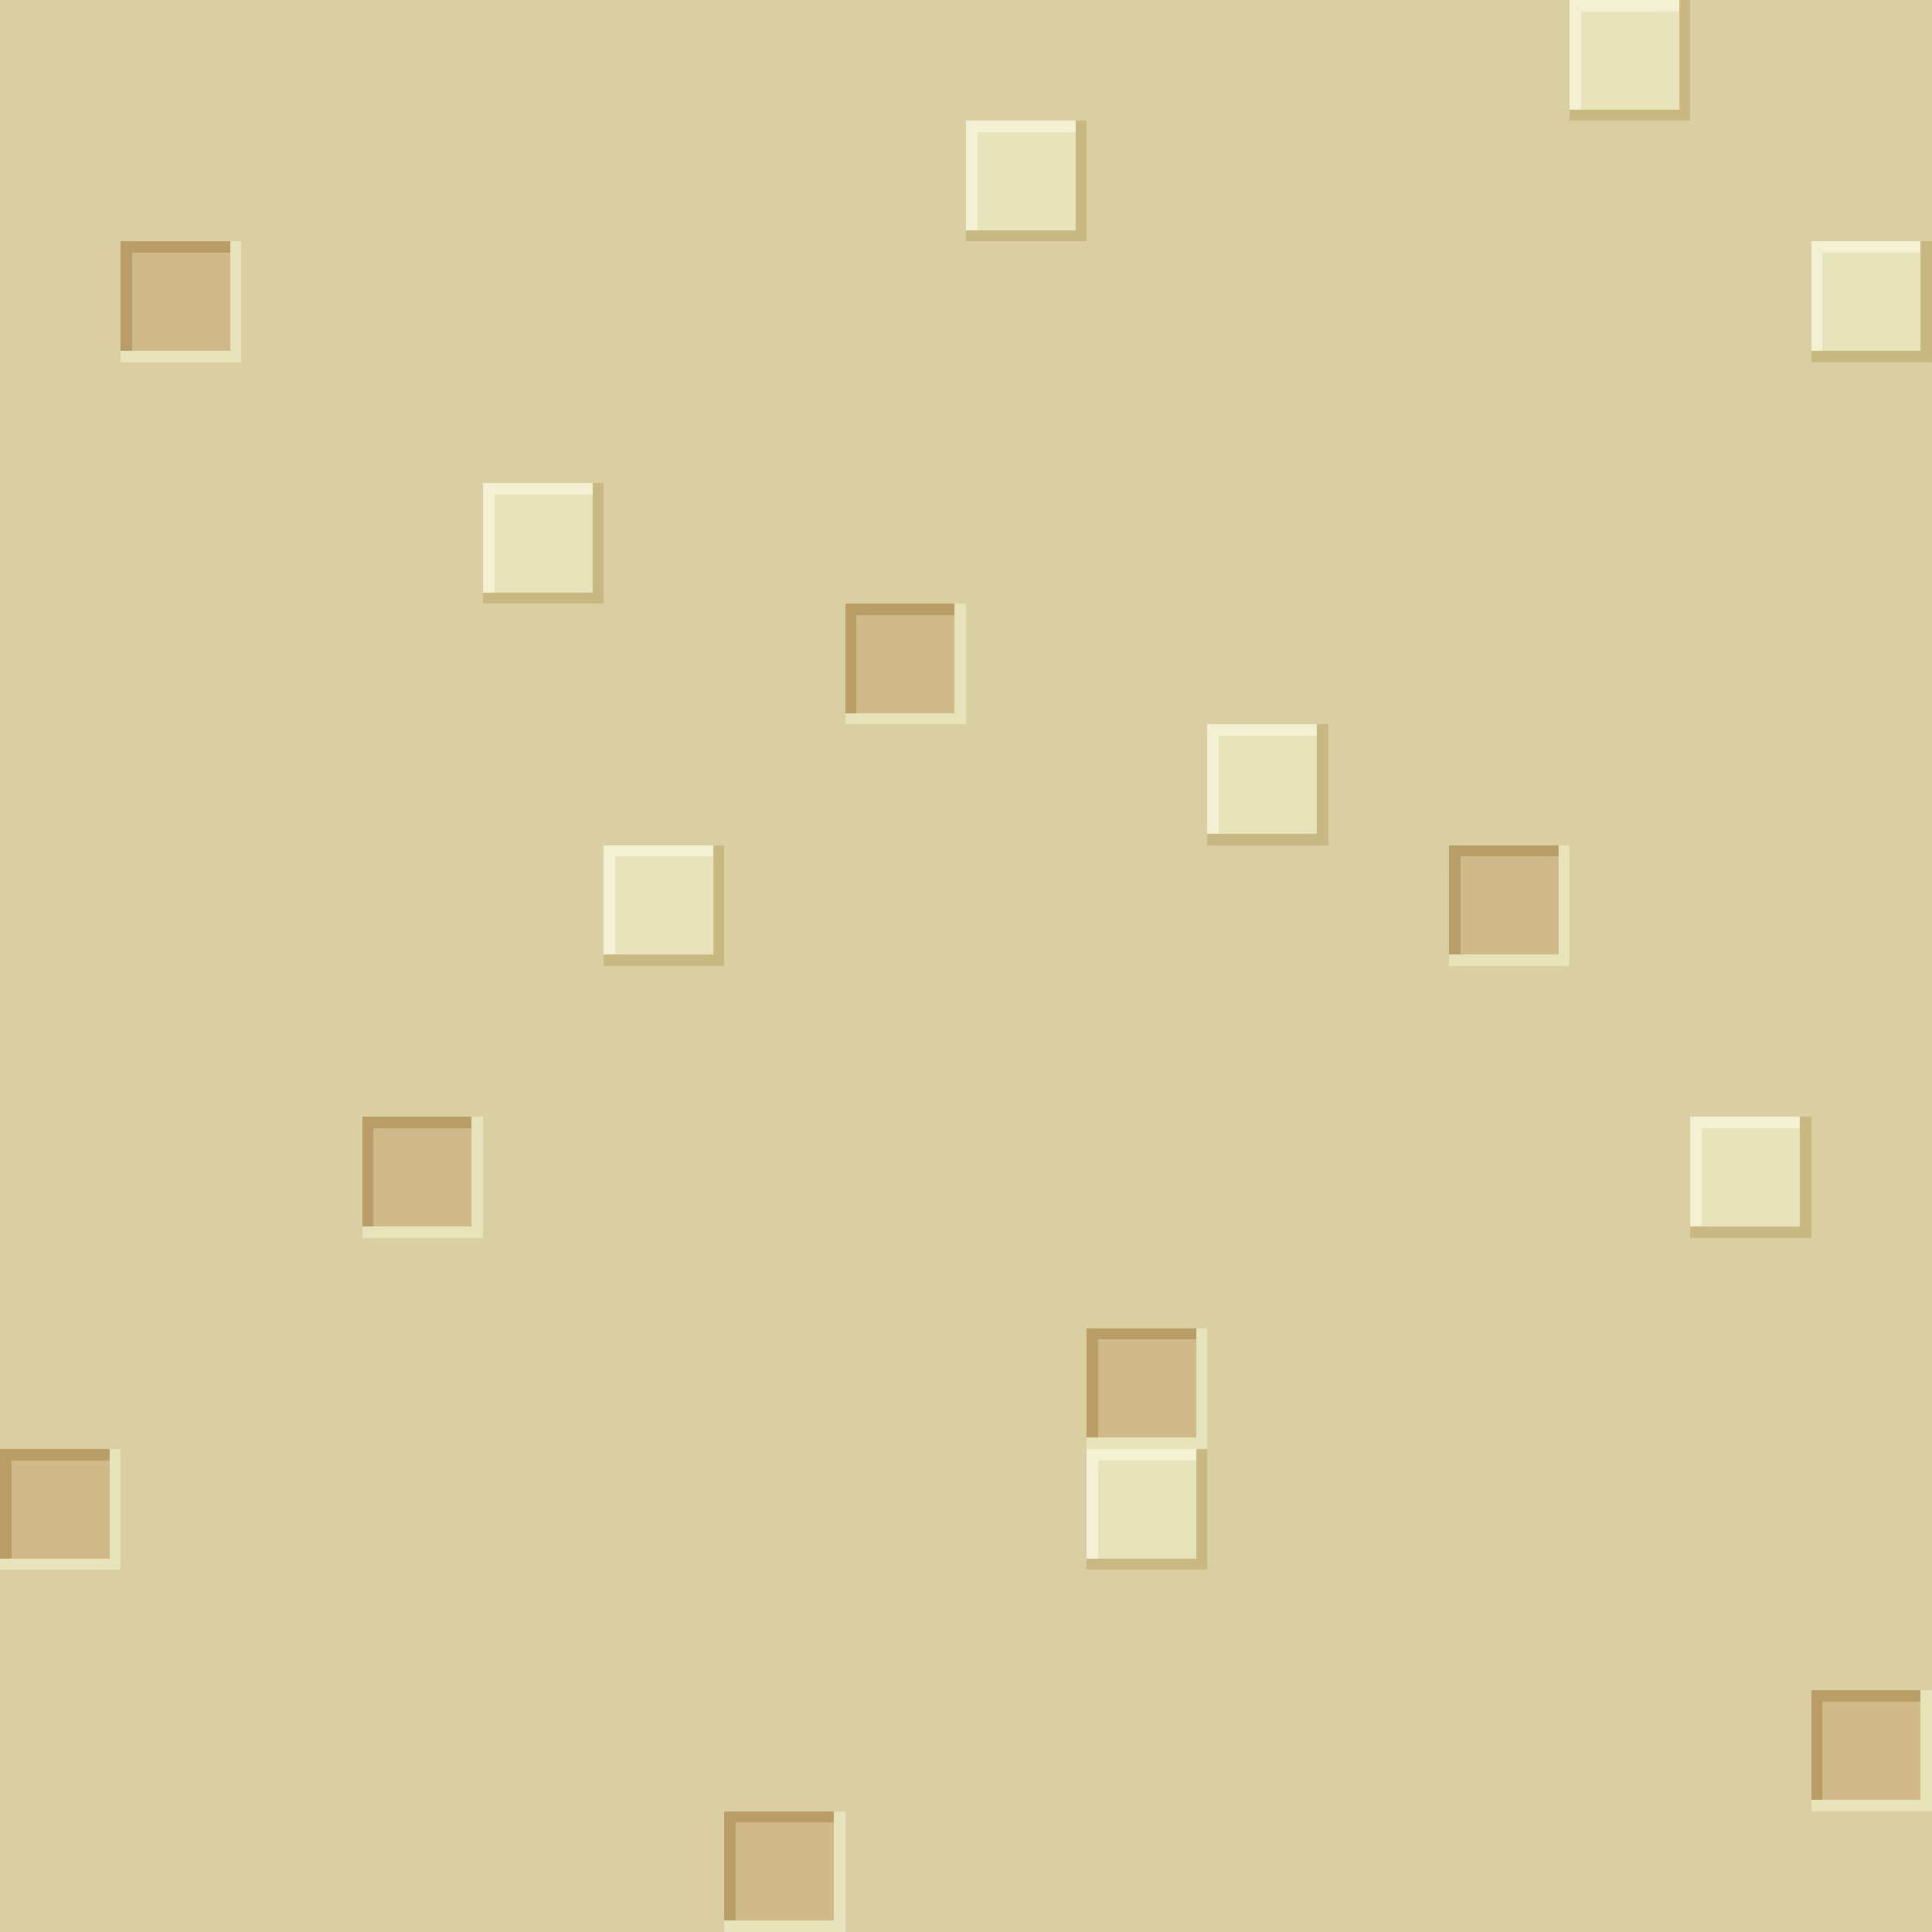
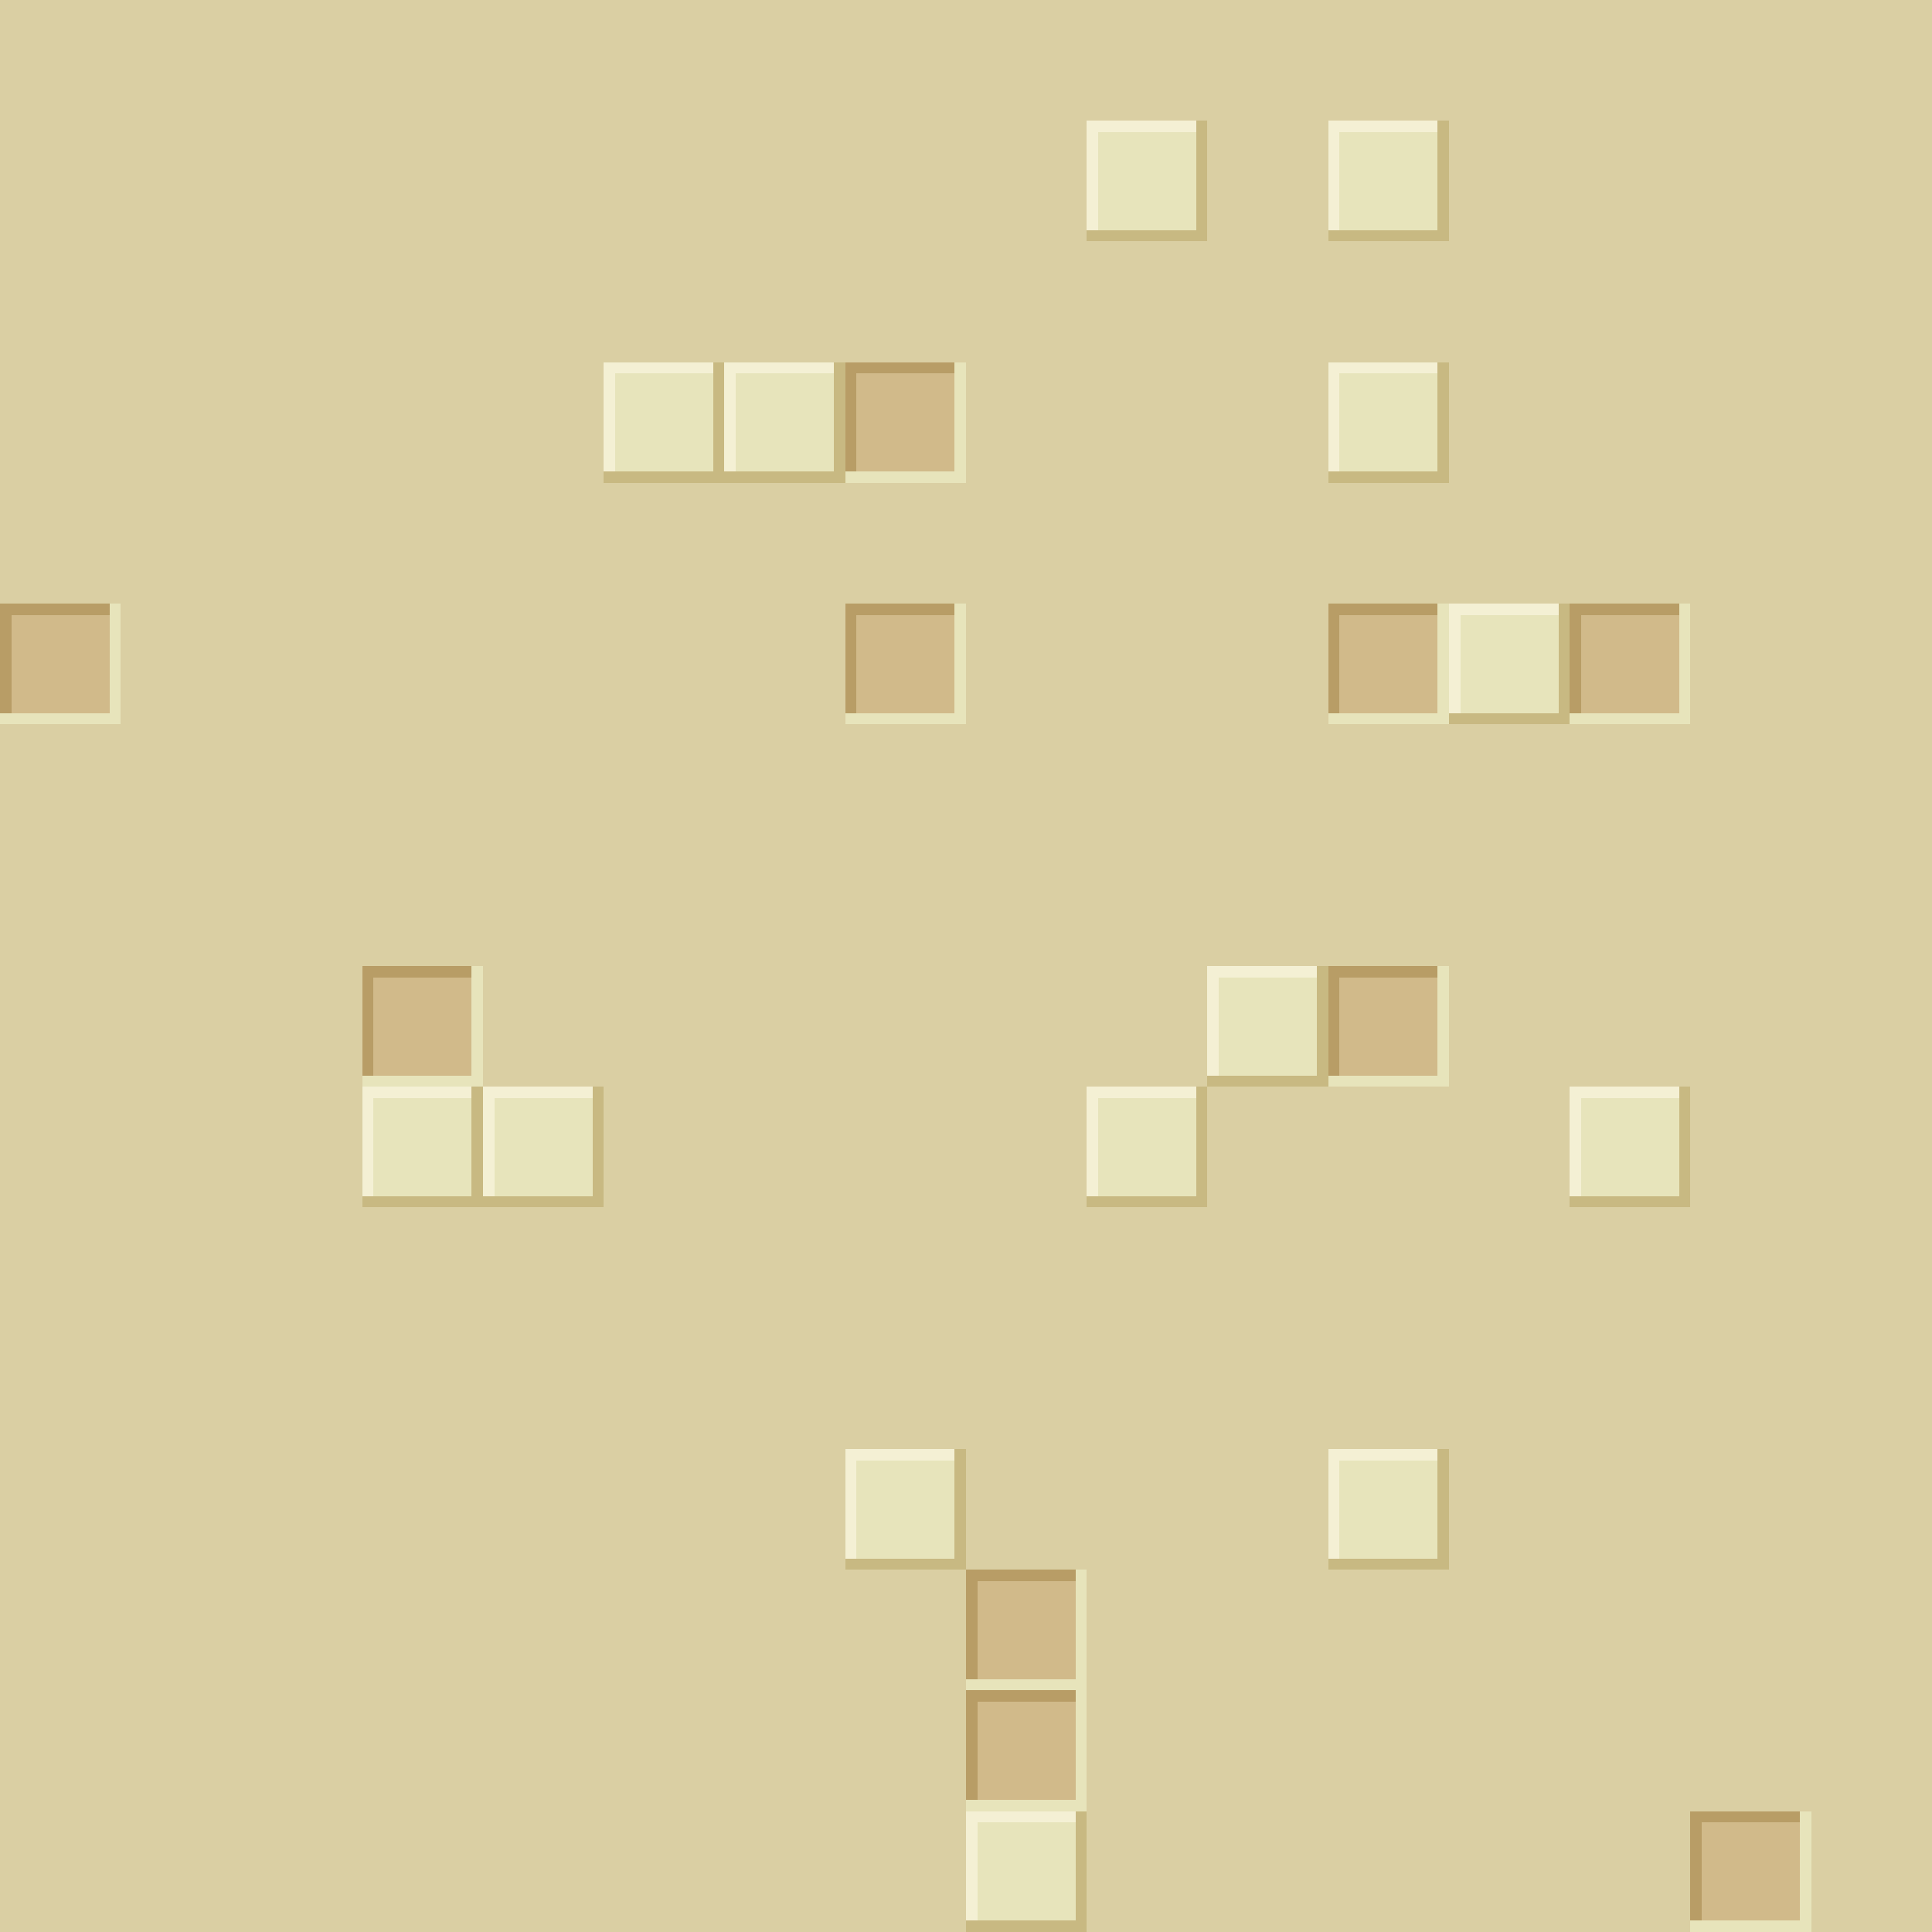
<svg xmlns="http://www.w3.org/2000/svg" viewBox="0 0 512 512" width="512" height="512">
  <defs>
    <g id="bump" shape-rendering="crispEdges">
      <rect y="29" width="32" height="3" fill="#c8b982" />
      <rect x="29" width="3" height="32" fill="#c8b982" />
      <rect width="29" height="29" fill="#e7e4bb" />
      <rect width="29" height="3" fill="#f4f0d4" />
      <rect width="3" height="29" fill="#f4f0d4" />
    </g>
    <g id="hole" shape-rendering="crispEdges">
      <rect width="32" height="32" fill="#d1ba8a" />
      <rect width="32" height="3" fill="#b89d66" />
      <rect width="3" height="32" fill="#b89d66" />
      <rect y="29" width="32" height="3" fill="#e7e4bb" />
      <rect x="29" width="3" height="32" fill="#e7e4bb" />
    </g>
  </defs>
  <rect width="512" height="512" fill="#dacfa3" />
  <g id="light_bumps">
-     <use href="#bump" x="416" y="0" />
-     <use href="#bump" x="256" y="32" />
-     <use href="#bump" x="480" y="64" />
-     <use href="#bump" x="128" y="128" />
-     <use href="#bump" x="320" y="192" />
-     <use href="#bump" x="160" y="224" />
-     <use href="#bump" x="448" y="296" />
-     <use href="#bump" x="288" y="384" />
+     <use href="#bump" x="288" y="32" />
+     <use href="#bump" x="352" y="32" />
+     <use href="#bump" x="160" y="96" />
+     <use href="#bump" x="192" y="96" />
+     <use href="#bump" x="352" y="96" />
+     <use href="#bump" x="384" y="160" />
+     <use href="#bump" x="96" y="288" />
+     <use href="#bump" x="128" y="288" />
+     <use href="#bump" x="288" y="288" />
+     <use href="#bump" x="320" y="256" />
+     <use href="#bump" x="416" y="288" />
+     <use href="#bump" x="224" y="384" />
+     <use href="#bump" x="352" y="384" />
+     <use href="#bump" x="256" y="480" />
  </g>
  <g id="small_holes">
-     <use href="#hole" x="32" y="64" />
+     <use href="#hole" x="0" y="160" />
+     <use href="#hole" x="96" y="256" />
+     <use href="#hole" x="224" y="96" />
    <use href="#hole" x="224" y="160" />
-     <use href="#hole" x="384" y="224" />
-     <use href="#hole" x="96" y="296" />
-     <use href="#hole" x="288" y="352" />
-     <use href="#hole" x="0" y="384" />
-     <use href="#hole" x="192" y="480" />
-     <use href="#hole" x="480" y="448" />
+     <use href="#hole" x="352" y="256" />
+     <use href="#hole" x="352" y="160" />
+     <use href="#hole" x="416" y="160" />
+     <use href="#hole" x="256" y="416" />
+     <use href="#hole" x="256" y="448" />
+     <use href="#hole" x="448" y="480" />
  </g>
</svg>
